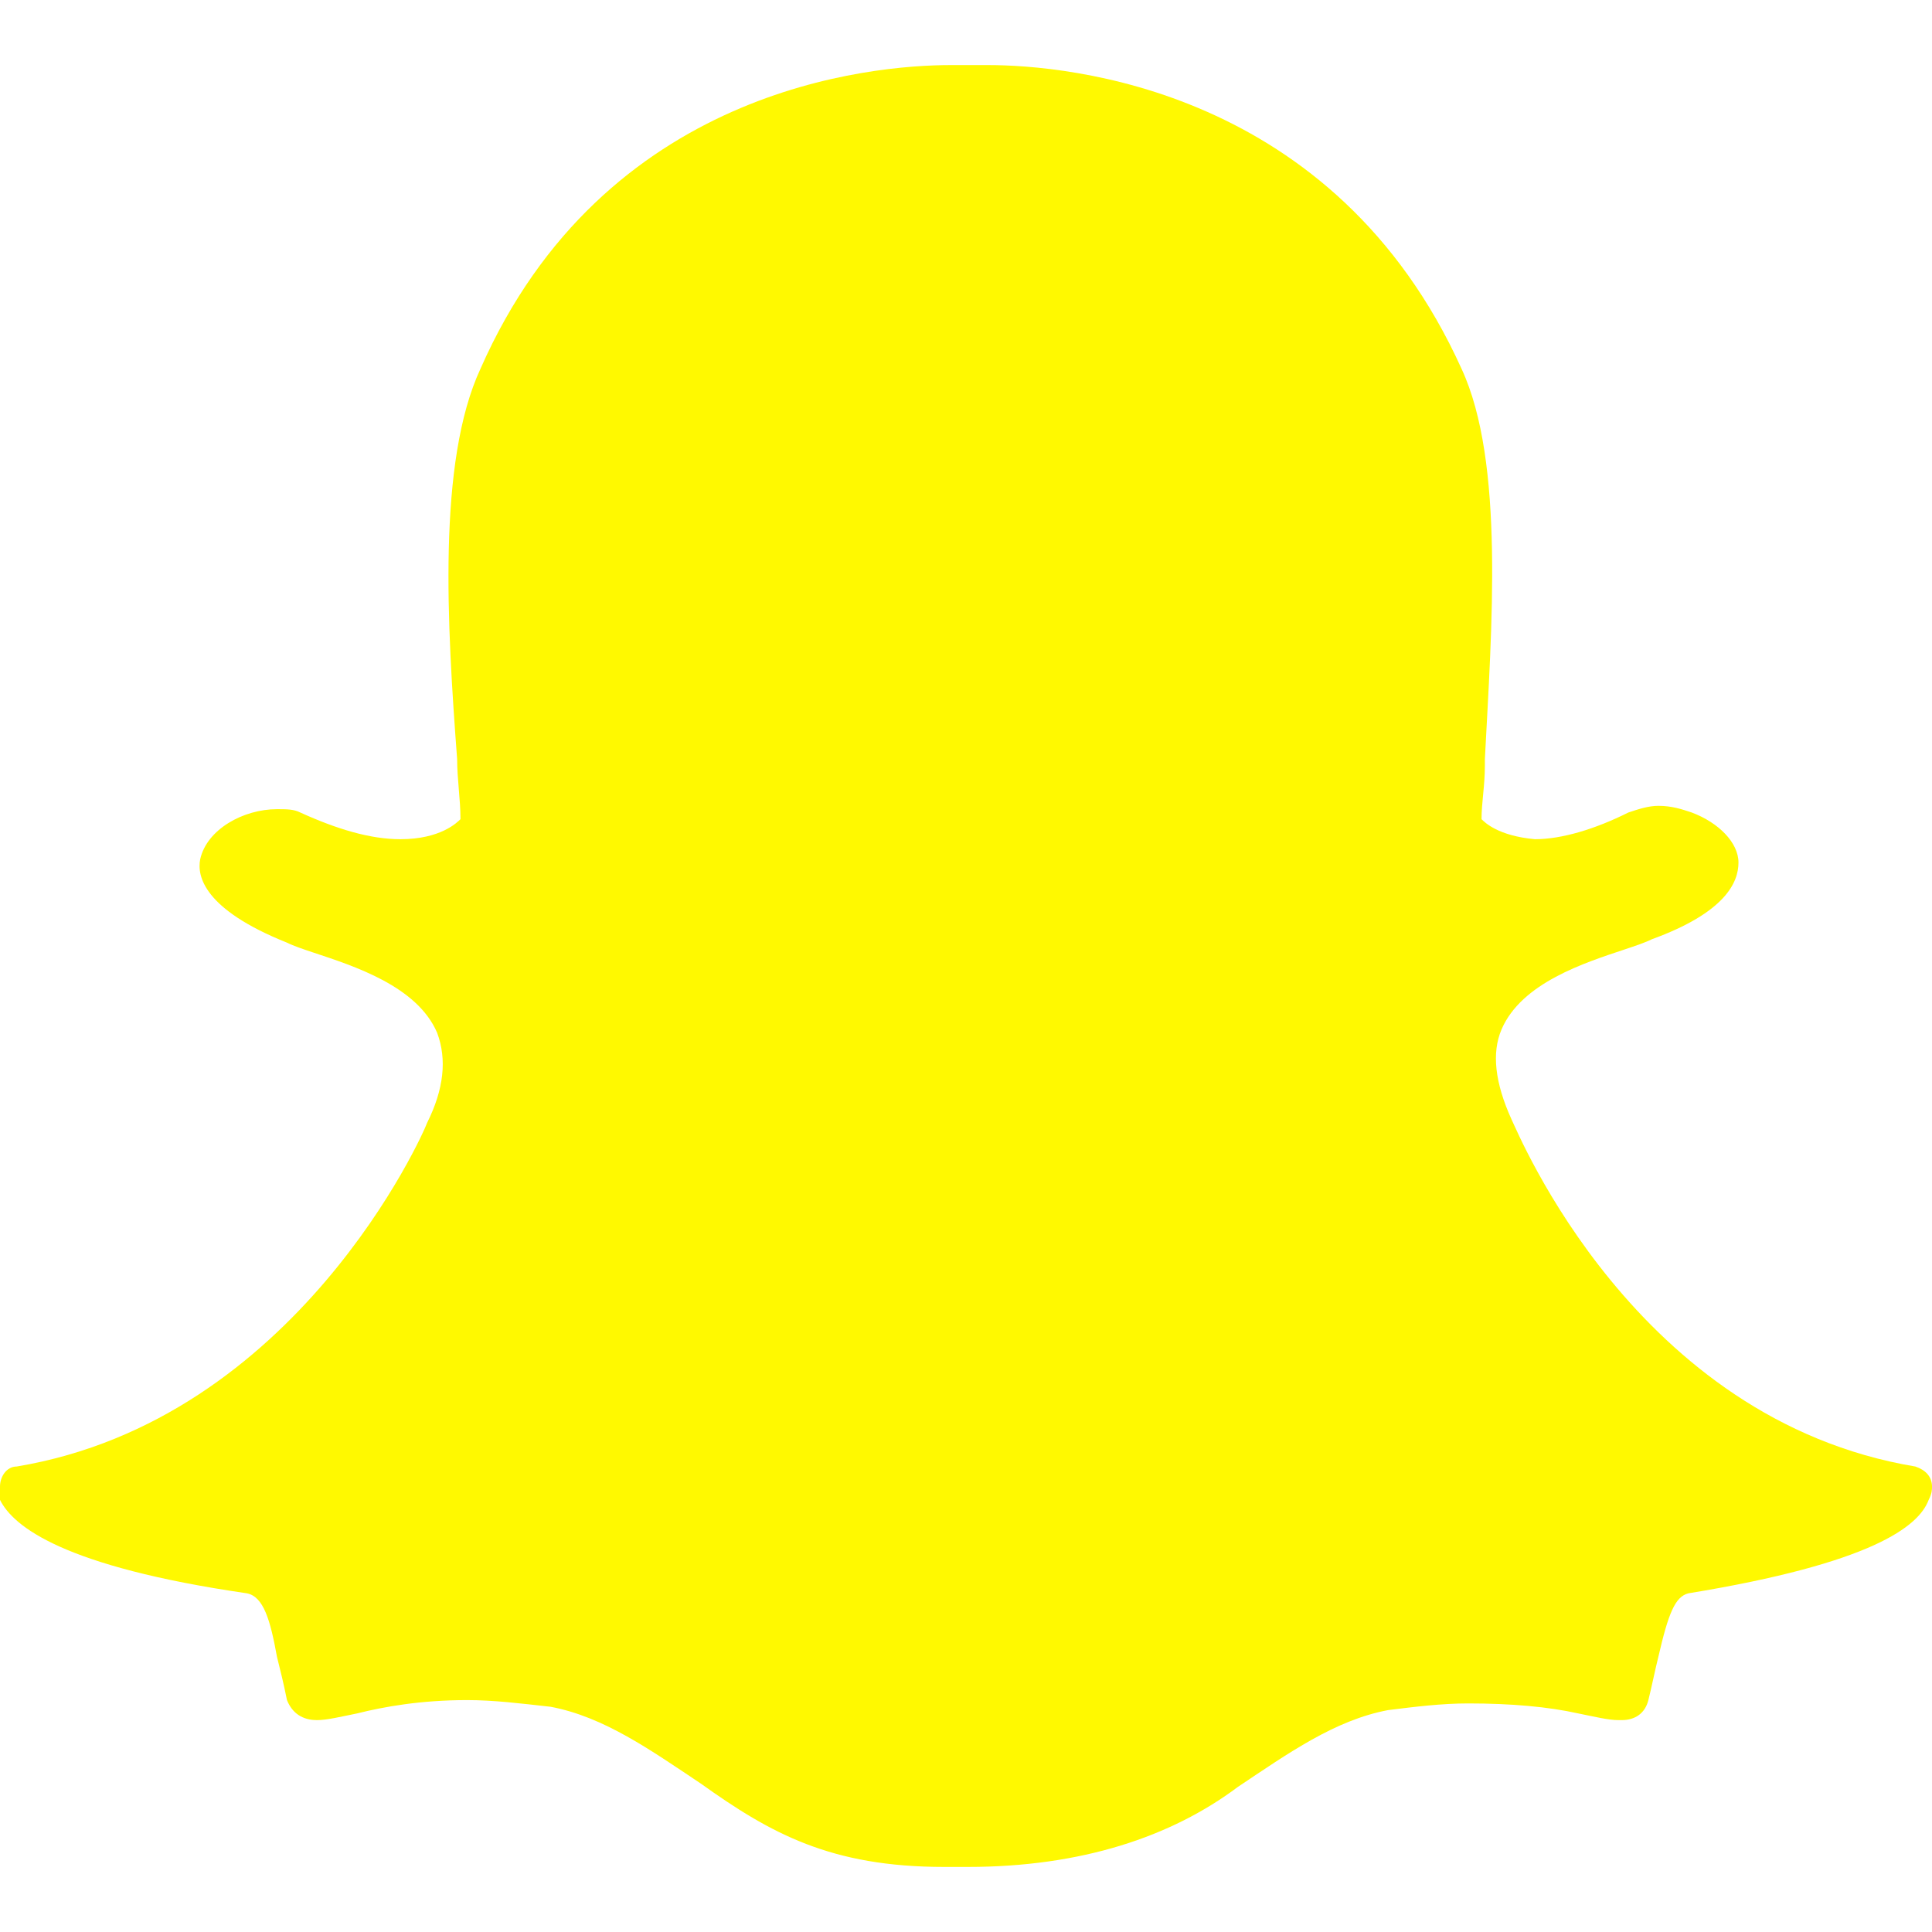
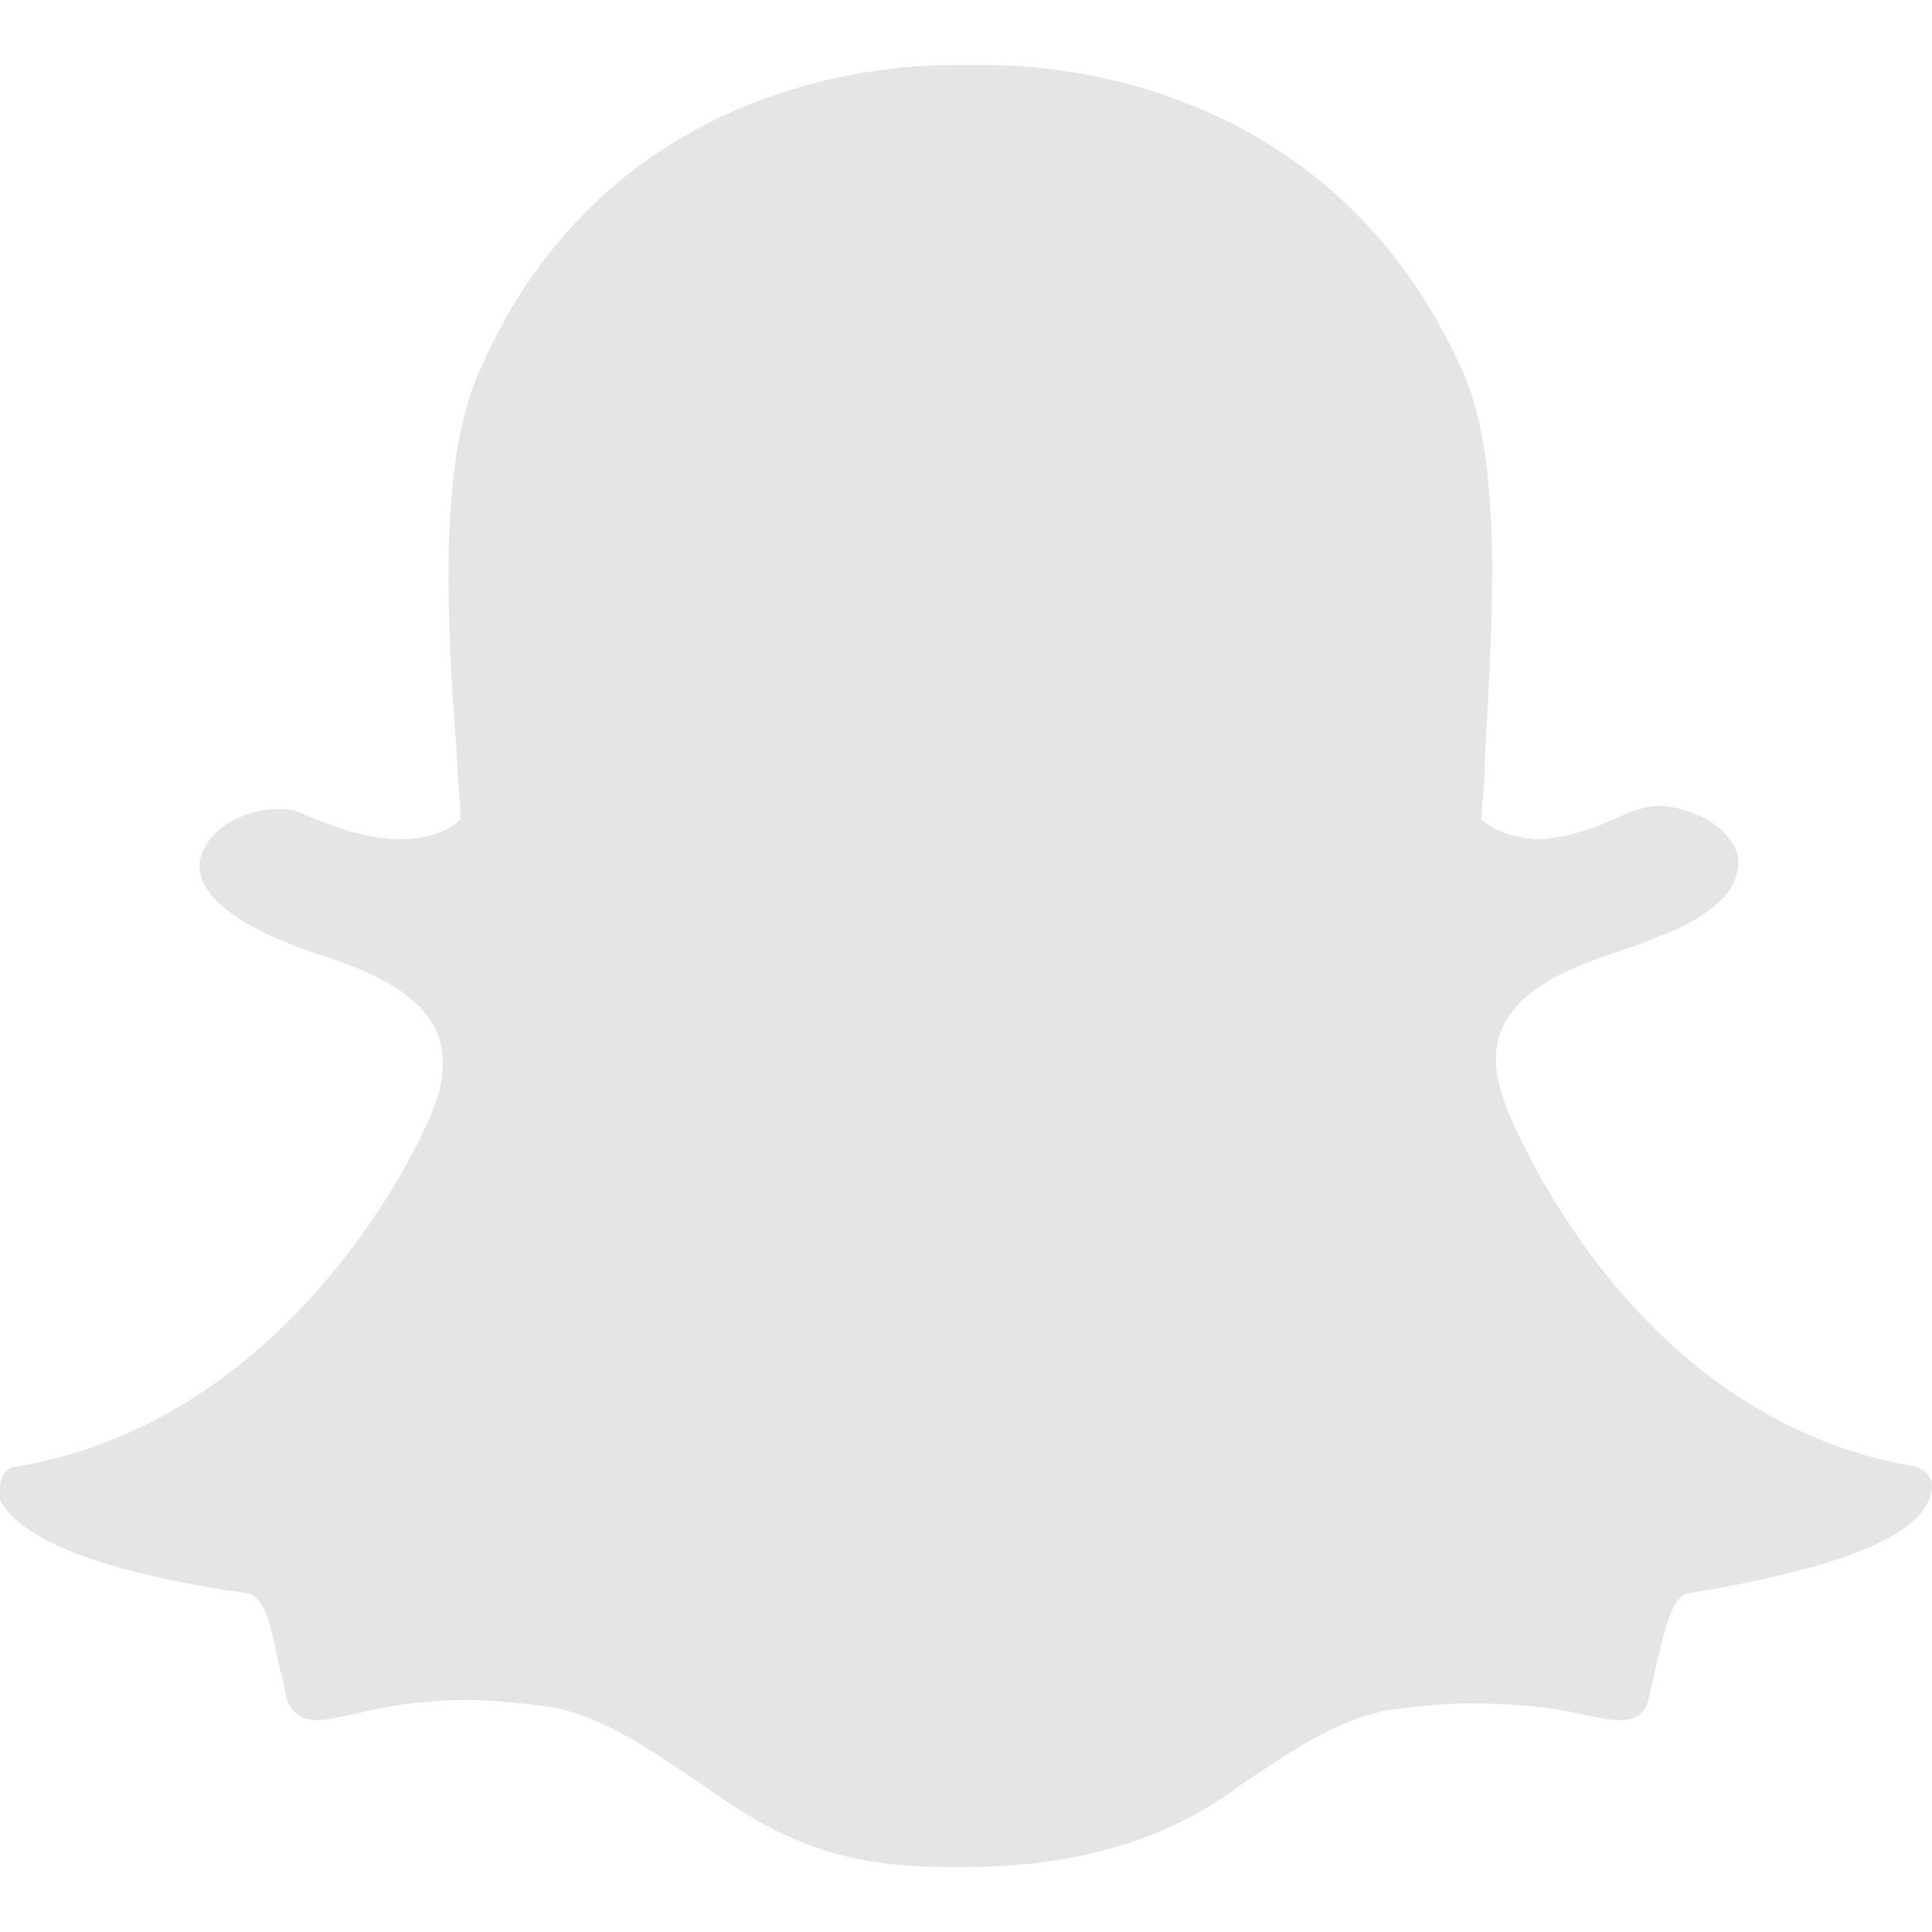
- <svg xmlns="http://www.w3.org/2000/svg" version="1.1" id="Layer_1" x="0px" y="0px" viewBox="0 0 511.117 511.117" style="enable-background:new 0 0 511.117 511.117;" xml:space="preserve">
-   <path style="fill:#FFF900;" d="M256,493.903c-0.883,0-2.648,0-3.531,0c-0.883,0-1.766,0-2.648,0  c-30.014,0-45.903-8.828-64.441-22.069c-13.241-8.828-25.6-17.655-39.724-20.303c-7.945-0.883-15.007-1.766-22.069-1.766  c-12.359,0-22.069,1.766-29.131,3.531c-4.414,0.883-7.945,1.766-10.593,1.766s-6.179-0.883-7.945-5.297  c-0.883-4.414-1.766-7.945-2.648-11.476c-1.766-9.71-3.531-15.89-7.945-16.772C16.772,414.455,3.531,403.862,0,396.8  c0-1.766,0-2.648,0-3.531c0-2.648,1.766-5.297,4.414-5.297c74.152-12.359,107.697-88.276,108.579-90.924l0,0  c4.414-8.828,5.297-16.772,2.648-23.834c-5.297-12.359-22.069-17.655-32.662-21.186c-2.648-0.883-5.297-1.766-7.062-2.648  c-22.069-8.828-23.834-17.655-22.952-22.069c1.766-7.945,11.476-13.241,20.303-13.241c2.648,0,4.414,0,6.179,0.883  c9.71,4.414,18.538,7.062,26.483,7.062c10.593,0,15.007-4.414,15.89-5.297c0-5.297-0.883-10.593-0.883-15.89  c-2.648-35.31-5.297-78.566,6.179-103.283C159.779,23.393,230.4,17.214,251.586,17.214c0.883,0,8.828,0,8.828,0h0.883  c21.186,0,91.807,6.179,125.352,80.331c11.476,24.717,7.945,68.855,6.179,103.283v1.766c0,5.297-0.883,9.71-0.883,14.124  c0.883,0.883,4.414,4.414,14.124,5.297l0,0c7.062,0,15.89-2.648,24.717-7.062c2.648-0.883,5.297-1.766,7.945-1.766  c3.531,0,6.179,0.883,8.828,1.766l0,0c7.062,2.648,12.359,7.945,12.359,13.241c0,5.297-3.531,13.241-22.952,20.303  c-1.766,0.883-4.414,1.766-7.062,2.648c-10.593,3.531-27.365,8.828-32.662,21.186c-2.648,6.179-1.766,14.124,2.648,23.834l0,0  c1.766,3.531,32.662,79.448,106.814,91.807c2.648,0.883,4.414,2.648,4.414,5.297c0,0.883,0,1.766-0.883,3.531  c-2.648,7.062-15.007,16.772-63.559,24.717c-3.531,0.883-5.297,5.297-7.945,16.772c-0.883,3.531-1.766,7.945-2.648,11.476  s-3.531,5.297-7.062,5.297h-0.883c-2.648,0-6.179-0.883-10.593-1.766c-7.945-1.766-17.655-2.648-29.131-2.648  c-7.062,0-14.124,0.883-21.186,1.766c-14.124,2.648-26.483,11.476-39.724,20.303C309.848,485.959,286.014,493.903,256,493.903" />
+ <svg xmlns="http://www.w3.org/2000/svg" version="1.1" id="Layer_1" x="0px" y="0px" width="20px" height="20px" viewBox="0 0 511.117 511.117" style="enable-background:new 0 0 511.117 511.117;" xml:space="preserve">
+   <path style="fill:#E5E5E5;" d="M256,493.903c-0.883,0-2.648,0-3.531,0c-0.883,0-1.766,0-2.648,0  c-30.014,0-45.903-8.828-64.441-22.069c-13.241-8.828-25.6-17.655-39.724-20.303c-7.945-0.883-15.007-1.766-22.069-1.766  c-12.359,0-22.069,1.766-29.131,3.531c-4.414,0.883-7.945,1.766-10.593,1.766s-6.179-0.883-7.945-5.297  c-0.883-4.414-1.766-7.945-2.648-11.476c-1.766-9.71-3.531-15.89-7.945-16.772C16.772,414.455,3.531,403.862,0,396.8  c0-1.766,0-2.648,0-3.531c0-2.648,1.766-5.297,4.414-5.297c74.152-12.359,107.697-88.276,108.579-90.924l0,0  c4.414-8.828,5.297-16.772,2.648-23.834c-5.297-12.359-22.069-17.655-32.662-21.186c-2.648-0.883-5.297-1.766-7.062-2.648  c-22.069-8.828-23.834-17.655-22.952-22.069c1.766-7.945,11.476-13.241,20.303-13.241c2.648,0,4.414,0,6.179,0.883  c9.71,4.414,18.538,7.062,26.483,7.062c10.593,0,15.007-4.414,15.89-5.297c0-5.297-0.883-10.593-0.883-15.89  c-2.648-35.31-5.297-78.566,6.179-103.283C159.779,23.393,230.4,17.214,251.586,17.214c0.883,0,8.828,0,8.828,0h0.883  c21.186,0,91.807,6.179,125.352,80.331c11.476,24.717,7.945,68.855,6.179,103.283v1.766c0,5.297-0.883,9.71-0.883,14.124  c0.883,0.883,4.414,4.414,14.124,5.297l0,0c7.062,0,15.89-2.648,24.717-7.062c2.648-0.883,5.297-1.766,7.945-1.766  c3.531,0,6.179,0.883,8.828,1.766l0,0c7.062,2.648,12.359,7.945,12.359,13.241c0,5.297-3.531,13.241-22.952,20.303  c-1.766,0.883-4.414,1.766-7.062,2.648c-10.593,3.531-27.365,8.828-32.662,21.186c-2.648,6.179-1.766,14.124,2.648,23.834l0,0  c1.766,3.531,32.662,79.448,106.814,91.807c2.648,0.883,4.414,2.648,4.414,5.297c0,0.883,0,1.766-0.883,3.531  c-2.648,7.062-15.007,16.772-63.559,24.717c-3.531,0.883-5.297,5.297-7.945,16.772c-0.883,3.531-1.766,7.945-2.648,11.476  s-3.531,5.297-7.062,5.297h-0.883c-2.648,0-6.179-0.883-10.593-1.766c-7.945-1.766-17.655-2.648-29.131-2.648  c-7.062,0-14.124,0.883-21.186,1.766c-14.124,2.648-26.483,11.476-39.724,20.303C309.848,485.959,286.014,493.903,256,493.903" />
  <g>
</g>
  <g>
</g>
  <g>
</g>
  <g>
</g>
  <g>
</g>
  <g>
</g>
  <g>
</g>
  <g>
</g>
  <g>
</g>
  <g>
</g>
  <g>
</g>
  <g>
</g>
  <g>
</g>
  <g>
</g>
  <g>
</g>
</svg>
